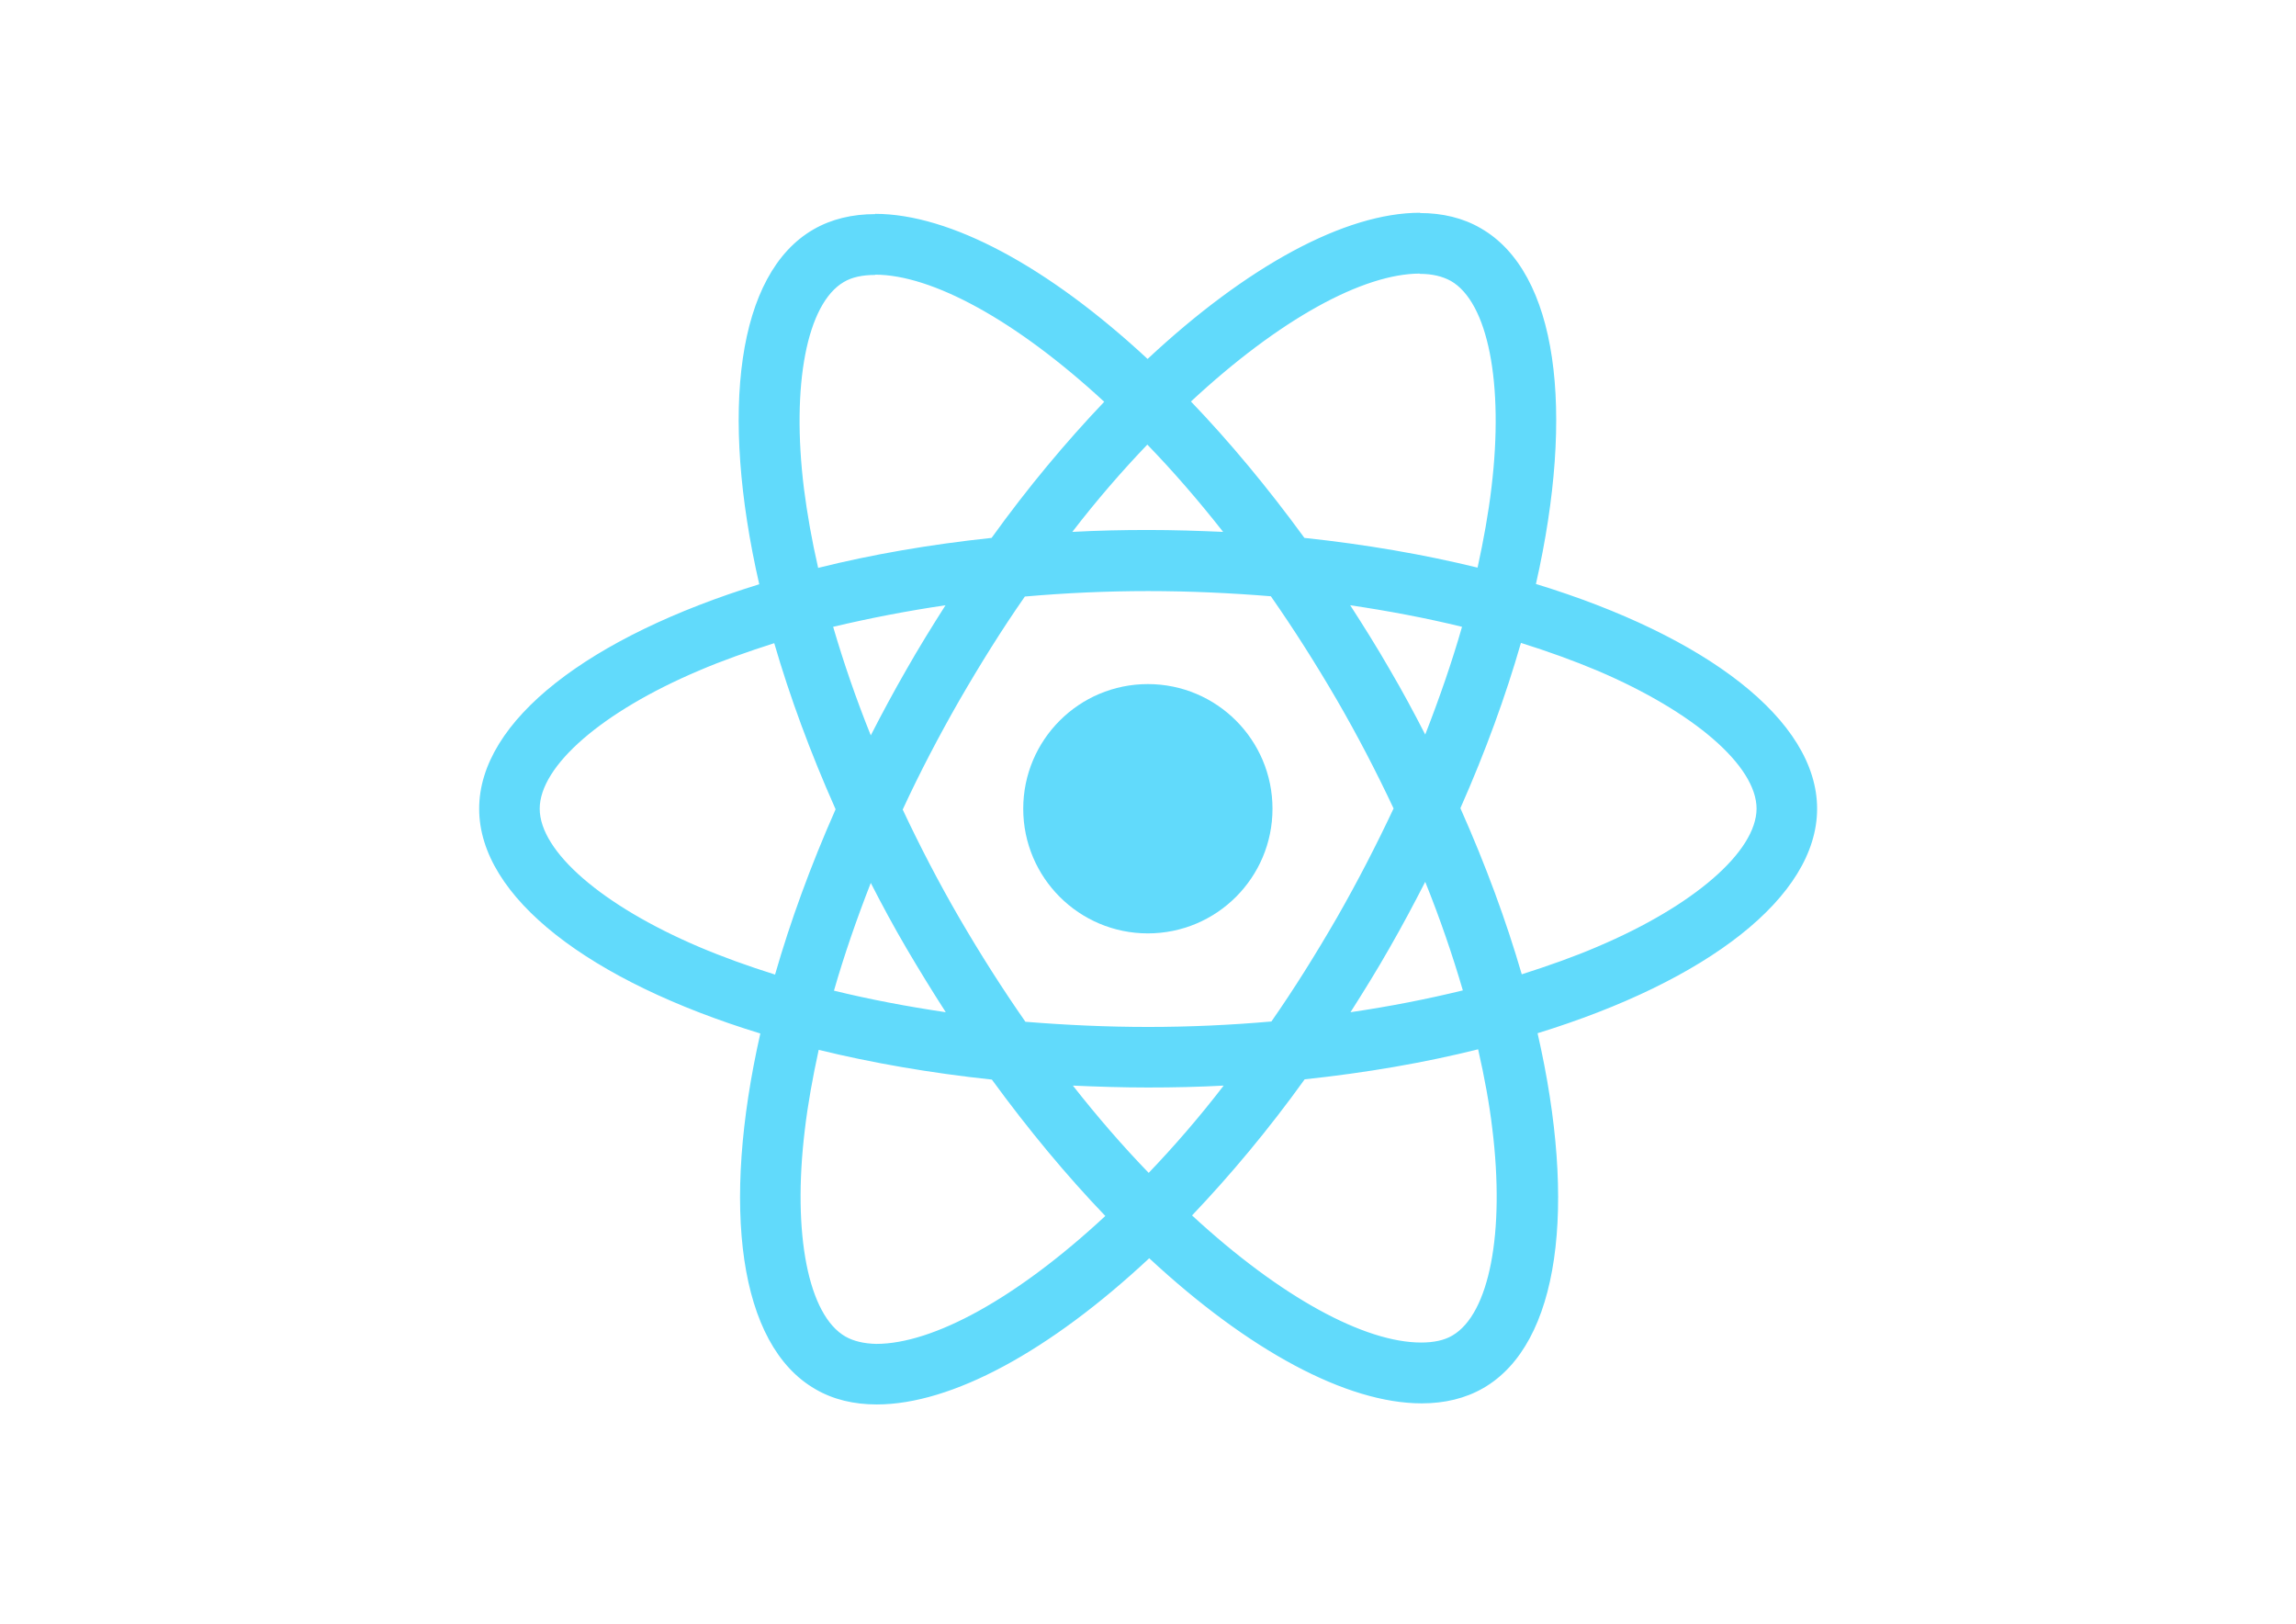
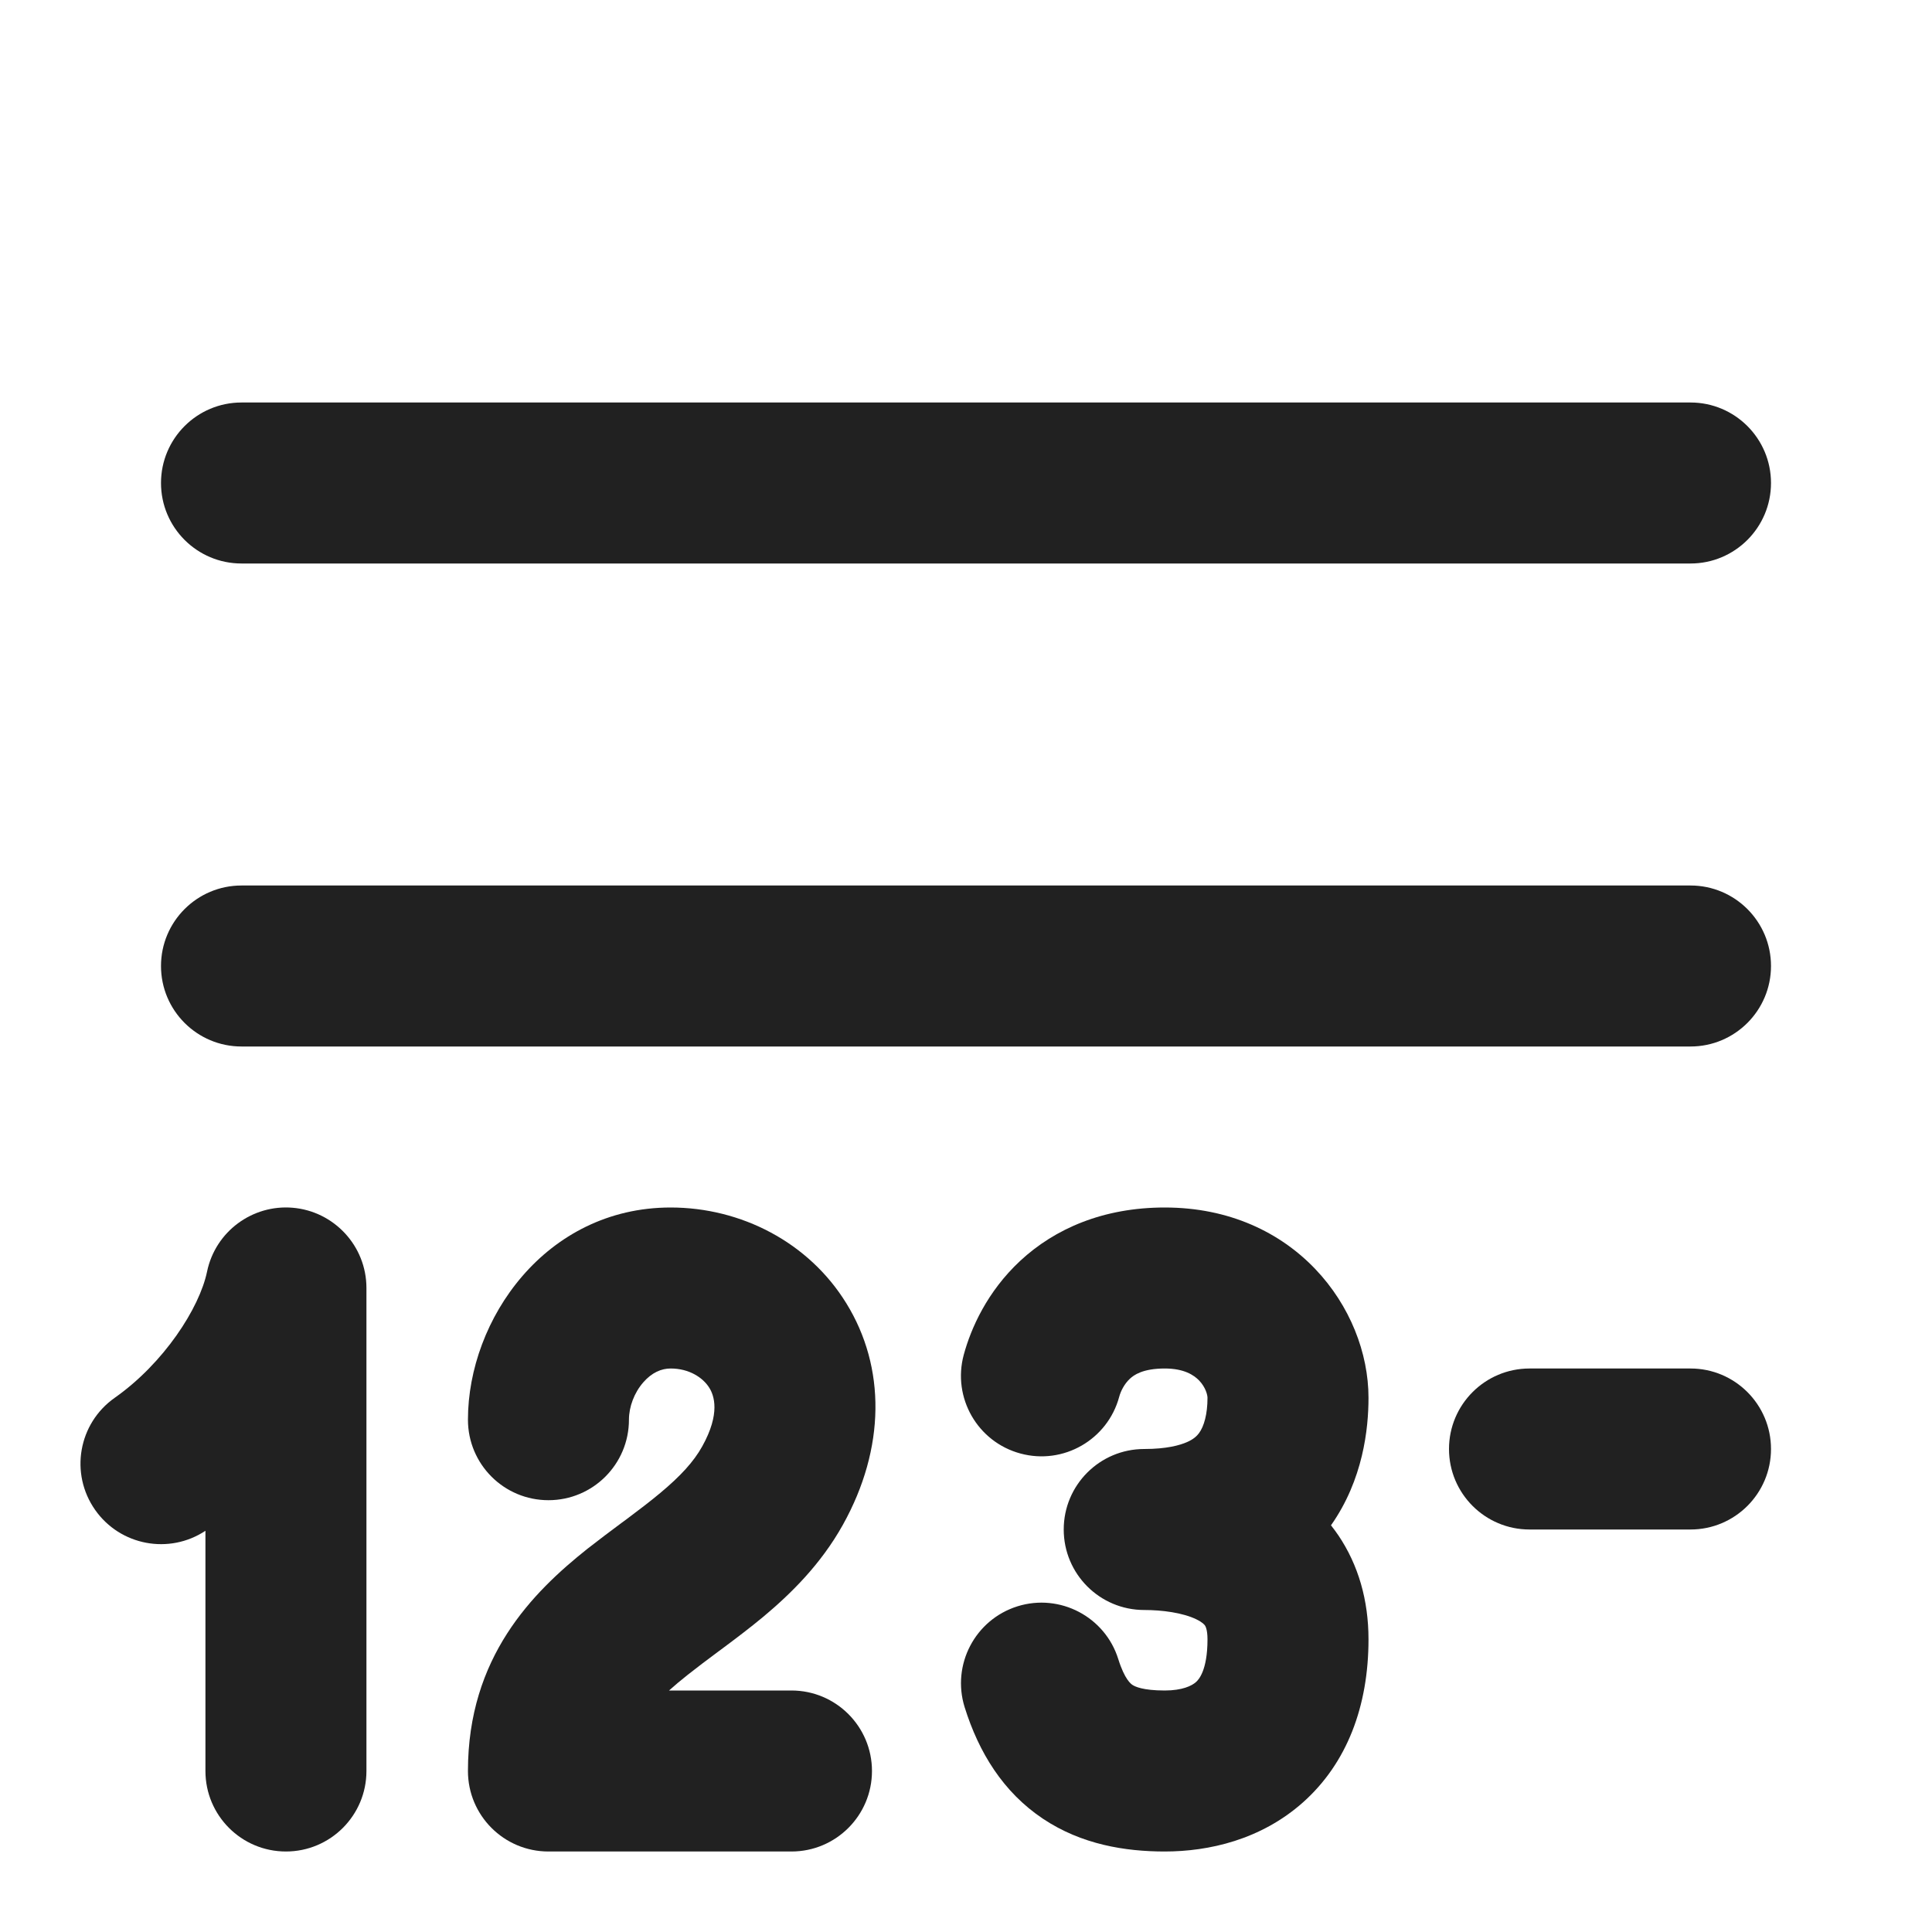
- <svg xmlns="http://www.w3.org/2000/svg" viewBox="0 0 841.9 595.3">
-   <g fill="#61DAFB">
-     <path d="M666.3 296.5c0-32.5-40.7-63.3-103.1-82.4 14.4-63.6 8-114.2-20.2-130.4-6.5-3.8-14.1-5.6-22.4-5.6v22.3c4.6 0 8.3.9 11.4 2.6 13.6 7.8 19.5 37.5 14.9 75.7-1.1 9.4-2.9 19.3-5.1 29.4-19.6-4.8-41-8.5-63.5-10.9-13.5-18.5-27.5-35.3-41.6-50 32.6-30.3 63.2-46.9 84-46.9V78c-27.5 0-63.5 19.6-99.9 53.6-36.4-33.8-72.4-53.2-99.9-53.2v22.3c20.7 0 51.4 16.5 84 46.6-14 14.7-28 31.4-41.3 49.9-22.6 2.4-44 6.1-63.6 11-2.3-10-4-19.7-5.2-29-4.7-38.2 1.1-67.9 14.6-75.8 3-1.8 6.9-2.6 11.5-2.6V78.5c-8.4 0-16 1.8-22.6 5.6-28.1 16.2-34.4 66.7-19.9 130.1-62.2 19.2-102.7 49.9-102.7 82.3 0 32.5 40.7 63.3 103.1 82.4-14.4 63.6-8 114.2 20.2 130.4 6.5 3.8 14.1 5.6 22.5 5.6 27.5 0 63.5-19.6 99.9-53.6 36.4 33.8 72.4 53.2 99.9 53.2 8.4 0 16-1.8 22.6-5.6 28.1-16.2 34.4-66.7 19.9-130.1 62-19.1 102.5-49.9 102.5-82.3zm-130.2-66.7c-3.7 12.9-8.3 26.2-13.5 39.5-4.1-8-8.4-16-13.1-24-4.6-8-9.5-15.8-14.4-23.4 14.2 2.1 27.9 4.7 41 7.9zm-45.8 106.5c-7.8 13.5-15.8 26.3-24.1 38.2-14.9 1.3-30 2-45.2 2-15.1 0-30.2-.7-45-1.9-8.3-11.9-16.4-24.6-24.2-38-7.6-13.1-14.5-26.4-20.8-39.8 6.2-13.4 13.2-26.8 20.7-39.9 7.8-13.5 15.8-26.3 24.1-38.2 14.9-1.3 30-2 45.2-2 15.1 0 30.2.7 45 1.9 8.3 11.9 16.4 24.6 24.2 38 7.6 13.1 14.5 26.4 20.8 39.8-6.3 13.4-13.2 26.8-20.7 39.9zm32.3-13c5.4 13.4 10 26.8 13.8 39.8-13.1 3.2-26.9 5.9-41.2 8 4.9-7.7 9.8-15.6 14.4-23.7 4.6-8 8.9-16.1 13-24.1zM421.2 430c-9.3-9.6-18.6-20.3-27.8-32 9 .4 18.2.7 27.5.7 9.4 0 18.7-.2 27.8-.7-9 11.7-18.3 22.4-27.5 32zm-74.4-58.9c-14.2-2.1-27.9-4.7-41-7.9 3.7-12.9 8.3-26.2 13.5-39.5 4.1 8 8.4 16 13.1 24 4.7 8 9.5 15.8 14.4 23.4zM420.7 163c9.3 9.6 18.6 20.3 27.8 32-9-.4-18.2-.7-27.5-.7-9.4 0-18.7.2-27.8.7 9-11.7 18.3-22.4 27.5-32zm-74 58.9c-4.9 7.7-9.8 15.6-14.4 23.7-4.6 8-8.9 16-13 24-5.4-13.4-10-26.8-13.8-39.8 13.1-3.1 26.9-5.8 41.2-7.9zm-90.5 125.2c-35.4-15.1-58.3-34.9-58.3-50.6 0-15.7 22.9-35.6 58.3-50.6 8.6-3.7 18-7 27.7-10.1 5.7 19.6 13.2 40 22.5 60.9-9.2 20.8-16.6 41.1-22.2 60.6-9.9-3.1-19.3-6.5-28-10.2zM310 490c-13.6-7.8-19.5-37.5-14.9-75.7 1.1-9.4 2.9-19.3 5.1-29.4 19.6 4.8 41 8.5 63.5 10.9 13.5 18.5 27.5 35.3 41.6 50-32.6 30.3-63.2 46.9-84 46.9-4.5-.1-8.3-1-11.3-2.7zm237.2-76.2c4.7 38.2-1.1 67.9-14.6 75.8-3 1.8-6.9 2.6-11.5 2.6-20.7 0-51.4-16.5-84-46.6 14-14.7 28-31.4 41.3-49.9 22.6-2.4 44-6.1 63.6-11 2.3 10.1 4.1 19.8 5.2 29.1zm38.5-66.7c-8.6 3.7-18 7-27.7 10.1-5.7-19.6-13.2-40-22.5-60.9 9.2-20.8 16.6-41.1 22.2-60.6 9.9 3.1 19.3 6.5 28.1 10.2 35.4 15.1 58.3 34.9 58.3 50.6-.1 15.7-23 35.6-58.4 50.6zM320.8 78.4z" />
-     <circle cx="420.9" cy="296.5" r="45.7" />
-     <path d="M520.5 78.1z" />
-   </g>
+ <svg xmlns="http://www.w3.org/2000/svg" width="24" height="24" viewBox="0 0 24 24" fill="none">
+   <path d="M2 6C2 5.448 2.448 5 3 5H21C21.552 5 22 5.448 22 6C22 6.552 21.552 7 21 7H3C2.448 7 2 6.552 2 6Z" fill="#212121" />
+   <path d="M2 12C2 11.448 2.448 11 3 11H21C21.552 11 22 11.448 22 12C22 12.552 21.552 13 21 13H3C2.448 13 2 12.552 2 12ZM18 18C18 17.448 18.448 17 19 17H21C21.552 17 22 17.448 22 18C22 18.552 21.552 19 21 19H19C18.448 19 18 18.552 18 18Z" fill="#212121" />
+   <path d="M14.035 17.128C13.966 17.192 13.921 17.284 13.903 17.352C13.759 17.885 13.209 18.201 12.676 18.056C12.143 17.912 11.828 17.363 11.972 16.83C12.062 16.498 12.264 16.044 12.673 15.663C13.104 15.263 13.705 15 14.469 15C16.08 15 17 16.25 17 17.364C17 17.747 16.934 18.38 16.534 18.948C16.566 18.988 16.596 19.03 16.626 19.073C16.874 19.441 17 19.879 17 20.364C17 21.196 16.732 21.903 16.187 22.389C15.663 22.855 15.015 23 14.469 23C13.978 23 13.437 22.914 12.956 22.593C12.462 22.263 12.159 21.77 11.983 21.207C11.819 20.68 12.113 20.119 12.64 19.954C13.167 19.79 13.728 20.084 13.892 20.611C13.972 20.866 14.051 20.919 14.067 20.93C14.097 20.95 14.194 21 14.469 21C14.688 21 14.806 20.941 14.857 20.895C14.885 20.87 15 20.759 15 20.364C15 20.238 14.972 20.198 14.969 20.193C14.969 20.193 14.969 20.193 14.969 20.193C14.962 20.183 14.939 20.154 14.866 20.118C14.694 20.033 14.433 20 14.214 20C13.661 20 13.214 19.552 13.214 19C13.214 18.448 13.661 18 14.214 18C14.494 18 14.657 17.953 14.746 17.914C14.828 17.878 14.868 17.838 14.893 17.805C14.957 17.72 15 17.566 15 17.364C15 17.33 14.978 17.235 14.896 17.149C14.832 17.083 14.711 17 14.469 17C14.193 17 14.083 17.083 14.035 17.128Z" fill="#212121" />
+   <path d="M7.813 17.636C7.813 17.477 7.878 17.301 7.992 17.171C8.099 17.049 8.217 17 8.331 17C8.561 17 8.733 17.113 8.812 17.241C8.869 17.333 8.953 17.556 8.723 17.968C8.618 18.157 8.453 18.337 8.201 18.547C8.076 18.652 7.939 18.755 7.785 18.871L7.721 18.918C7.588 19.017 7.441 19.127 7.298 19.239C6.613 19.784 5.813 20.586 5.813 22C5.813 22.552 6.26 23 6.813 23C6.815 23 6.817 23 6.82 23C6.822 23 6.825 23 6.827 23H9.832C10.384 23 10.832 22.552 10.832 22C10.832 21.448 10.384 21 9.832 21H8.311C8.38 20.938 8.457 20.873 8.542 20.806C8.658 20.714 8.777 20.625 8.911 20.525L8.98 20.474C9.137 20.357 9.311 20.226 9.482 20.084C9.823 19.799 10.196 19.434 10.471 18.941C11.001 17.989 11.004 16.985 10.514 16.191C10.047 15.432 9.206 15 8.331 15C6.777 15 5.813 16.393 5.813 17.636C5.813 18.189 6.26 18.636 6.813 18.636C7.365 18.636 7.813 18.189 7.813 17.636Z" fill="#212121" />
+   <path d="M2.552 19.016C2.102 19.314 1.494 19.201 1.182 18.757C0.864 18.305 0.973 17.682 1.425 17.364C2.035 16.935 2.478 16.25 2.572 15.797C2.676 15.296 3.138 14.961 3.635 15.003C4.148 15.046 4.552 15.476 4.552 16V22C4.552 22.552 4.104 23 3.552 23C2.999 23 2.552 22.552 2.552 22V19.016Z" fill="#212121" />
</svg>
